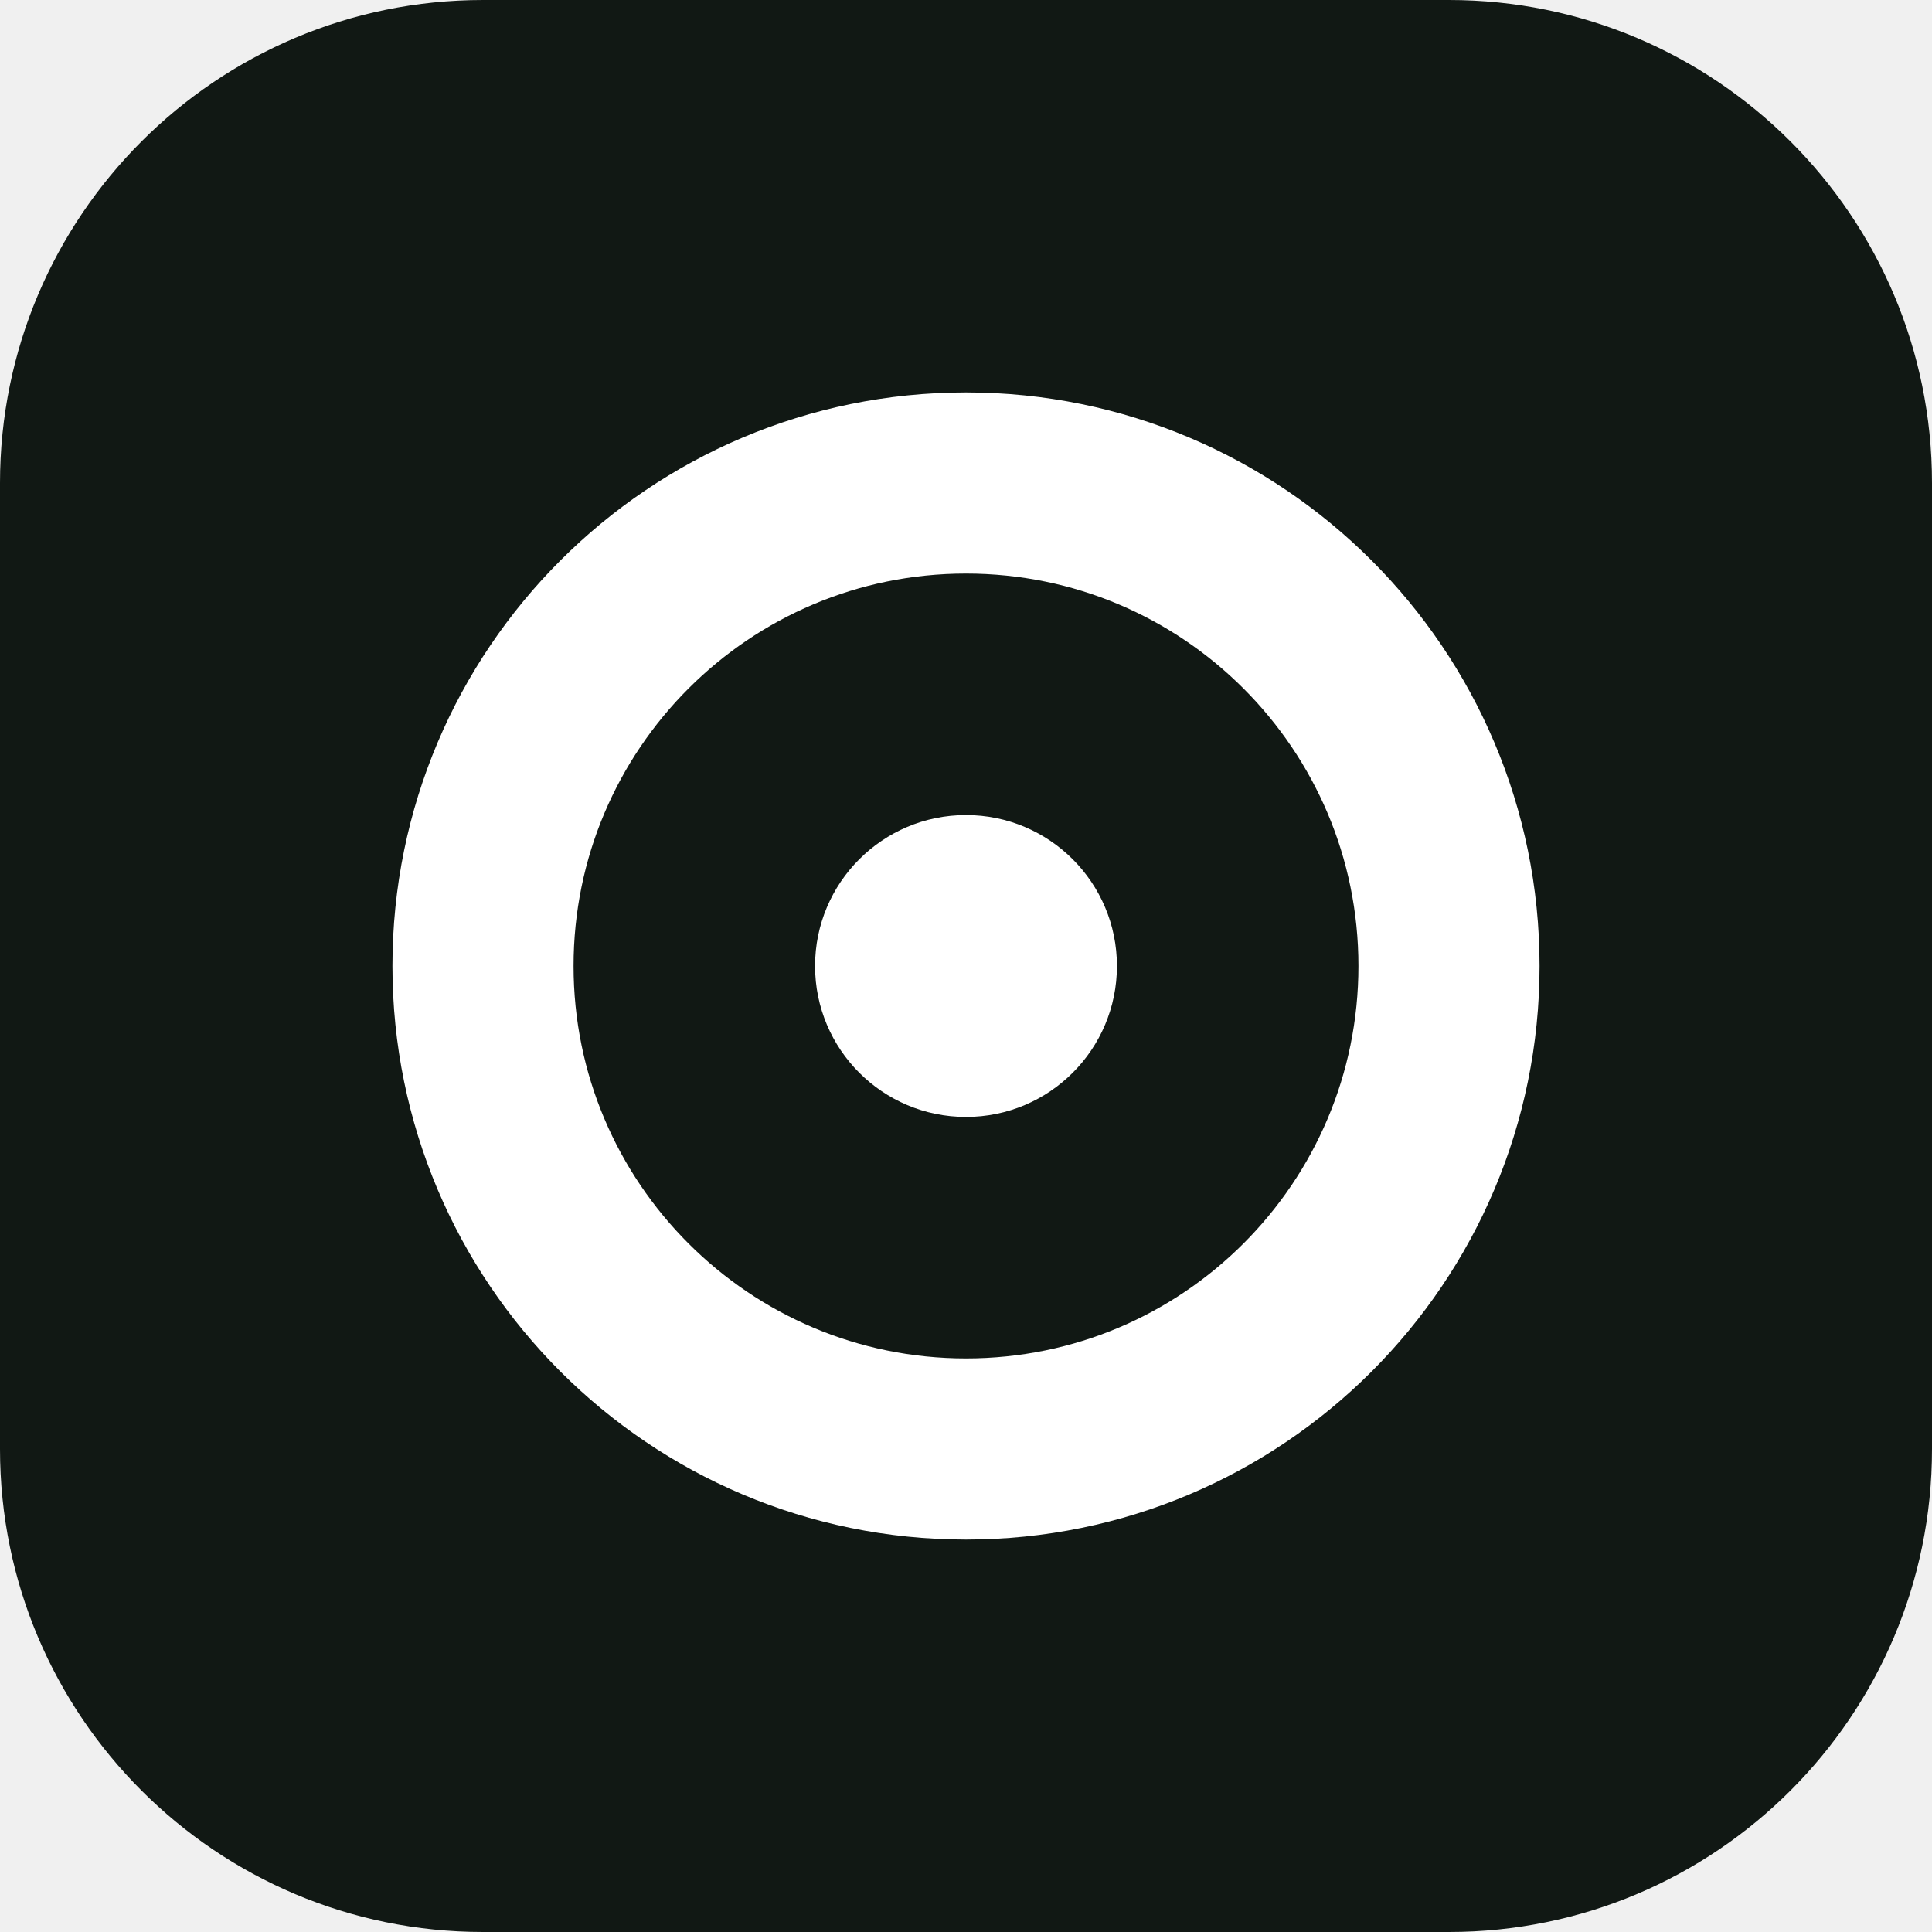
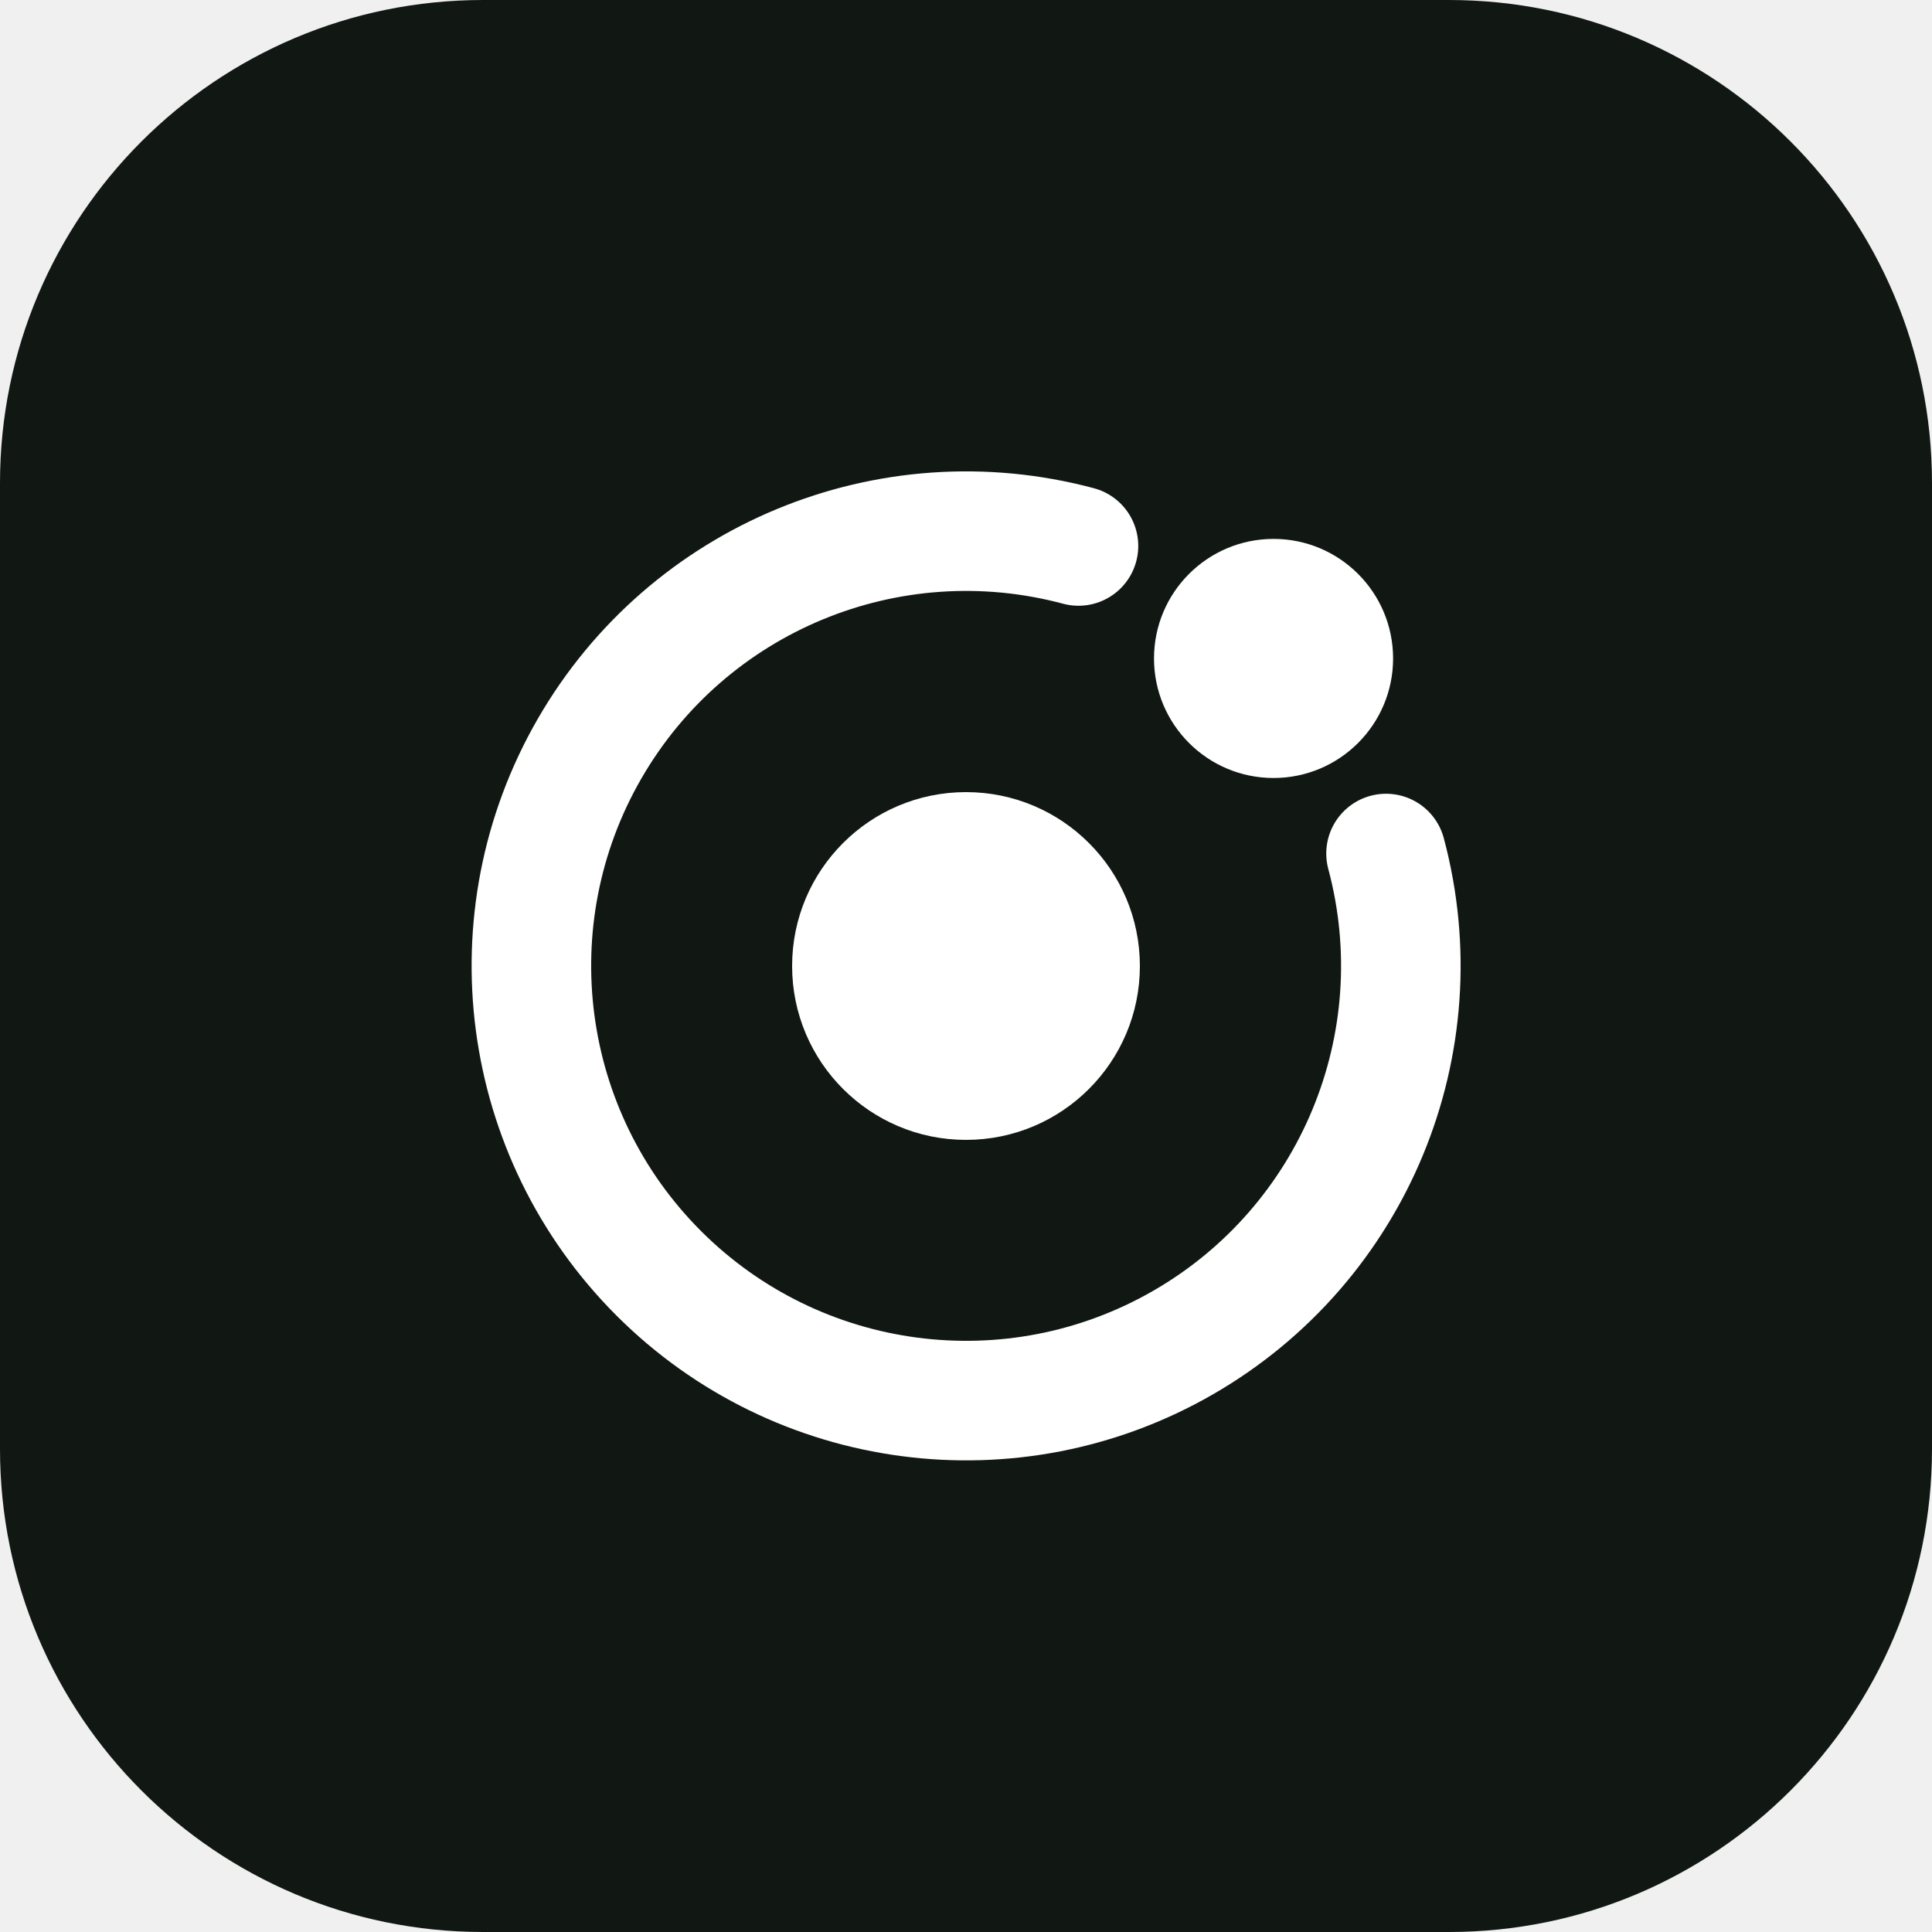
<svg xmlns="http://www.w3.org/2000/svg" viewBox="0 0 32 32">
  <rect width="32" height="32" rx="8" fill="#111814" />
-   <circle cx="16" cy="16" r="8" fill="none" stroke="#fff" stroke-width="3" />
-   <circle cx="16" cy="16" r="2.5" fill="#fff" />
+   <g transform="translate(5.2 5.2) scale(0.9)" fill="none" stroke="#fff" stroke-width="2.6" stroke-linecap="round" stroke-linejoin="round">
+     <circle cx="12" cy="12" r="3.2" fill="#fff" stroke="none" />
+     <path d="M19.73 9.93A8 8 0 1 1 14.07 4.27" stroke-width="2.2" />
+     <circle cx="17.66" cy="6.34" r="2.2" fill="#fff" stroke="none" />
+   </g>
</svg>
